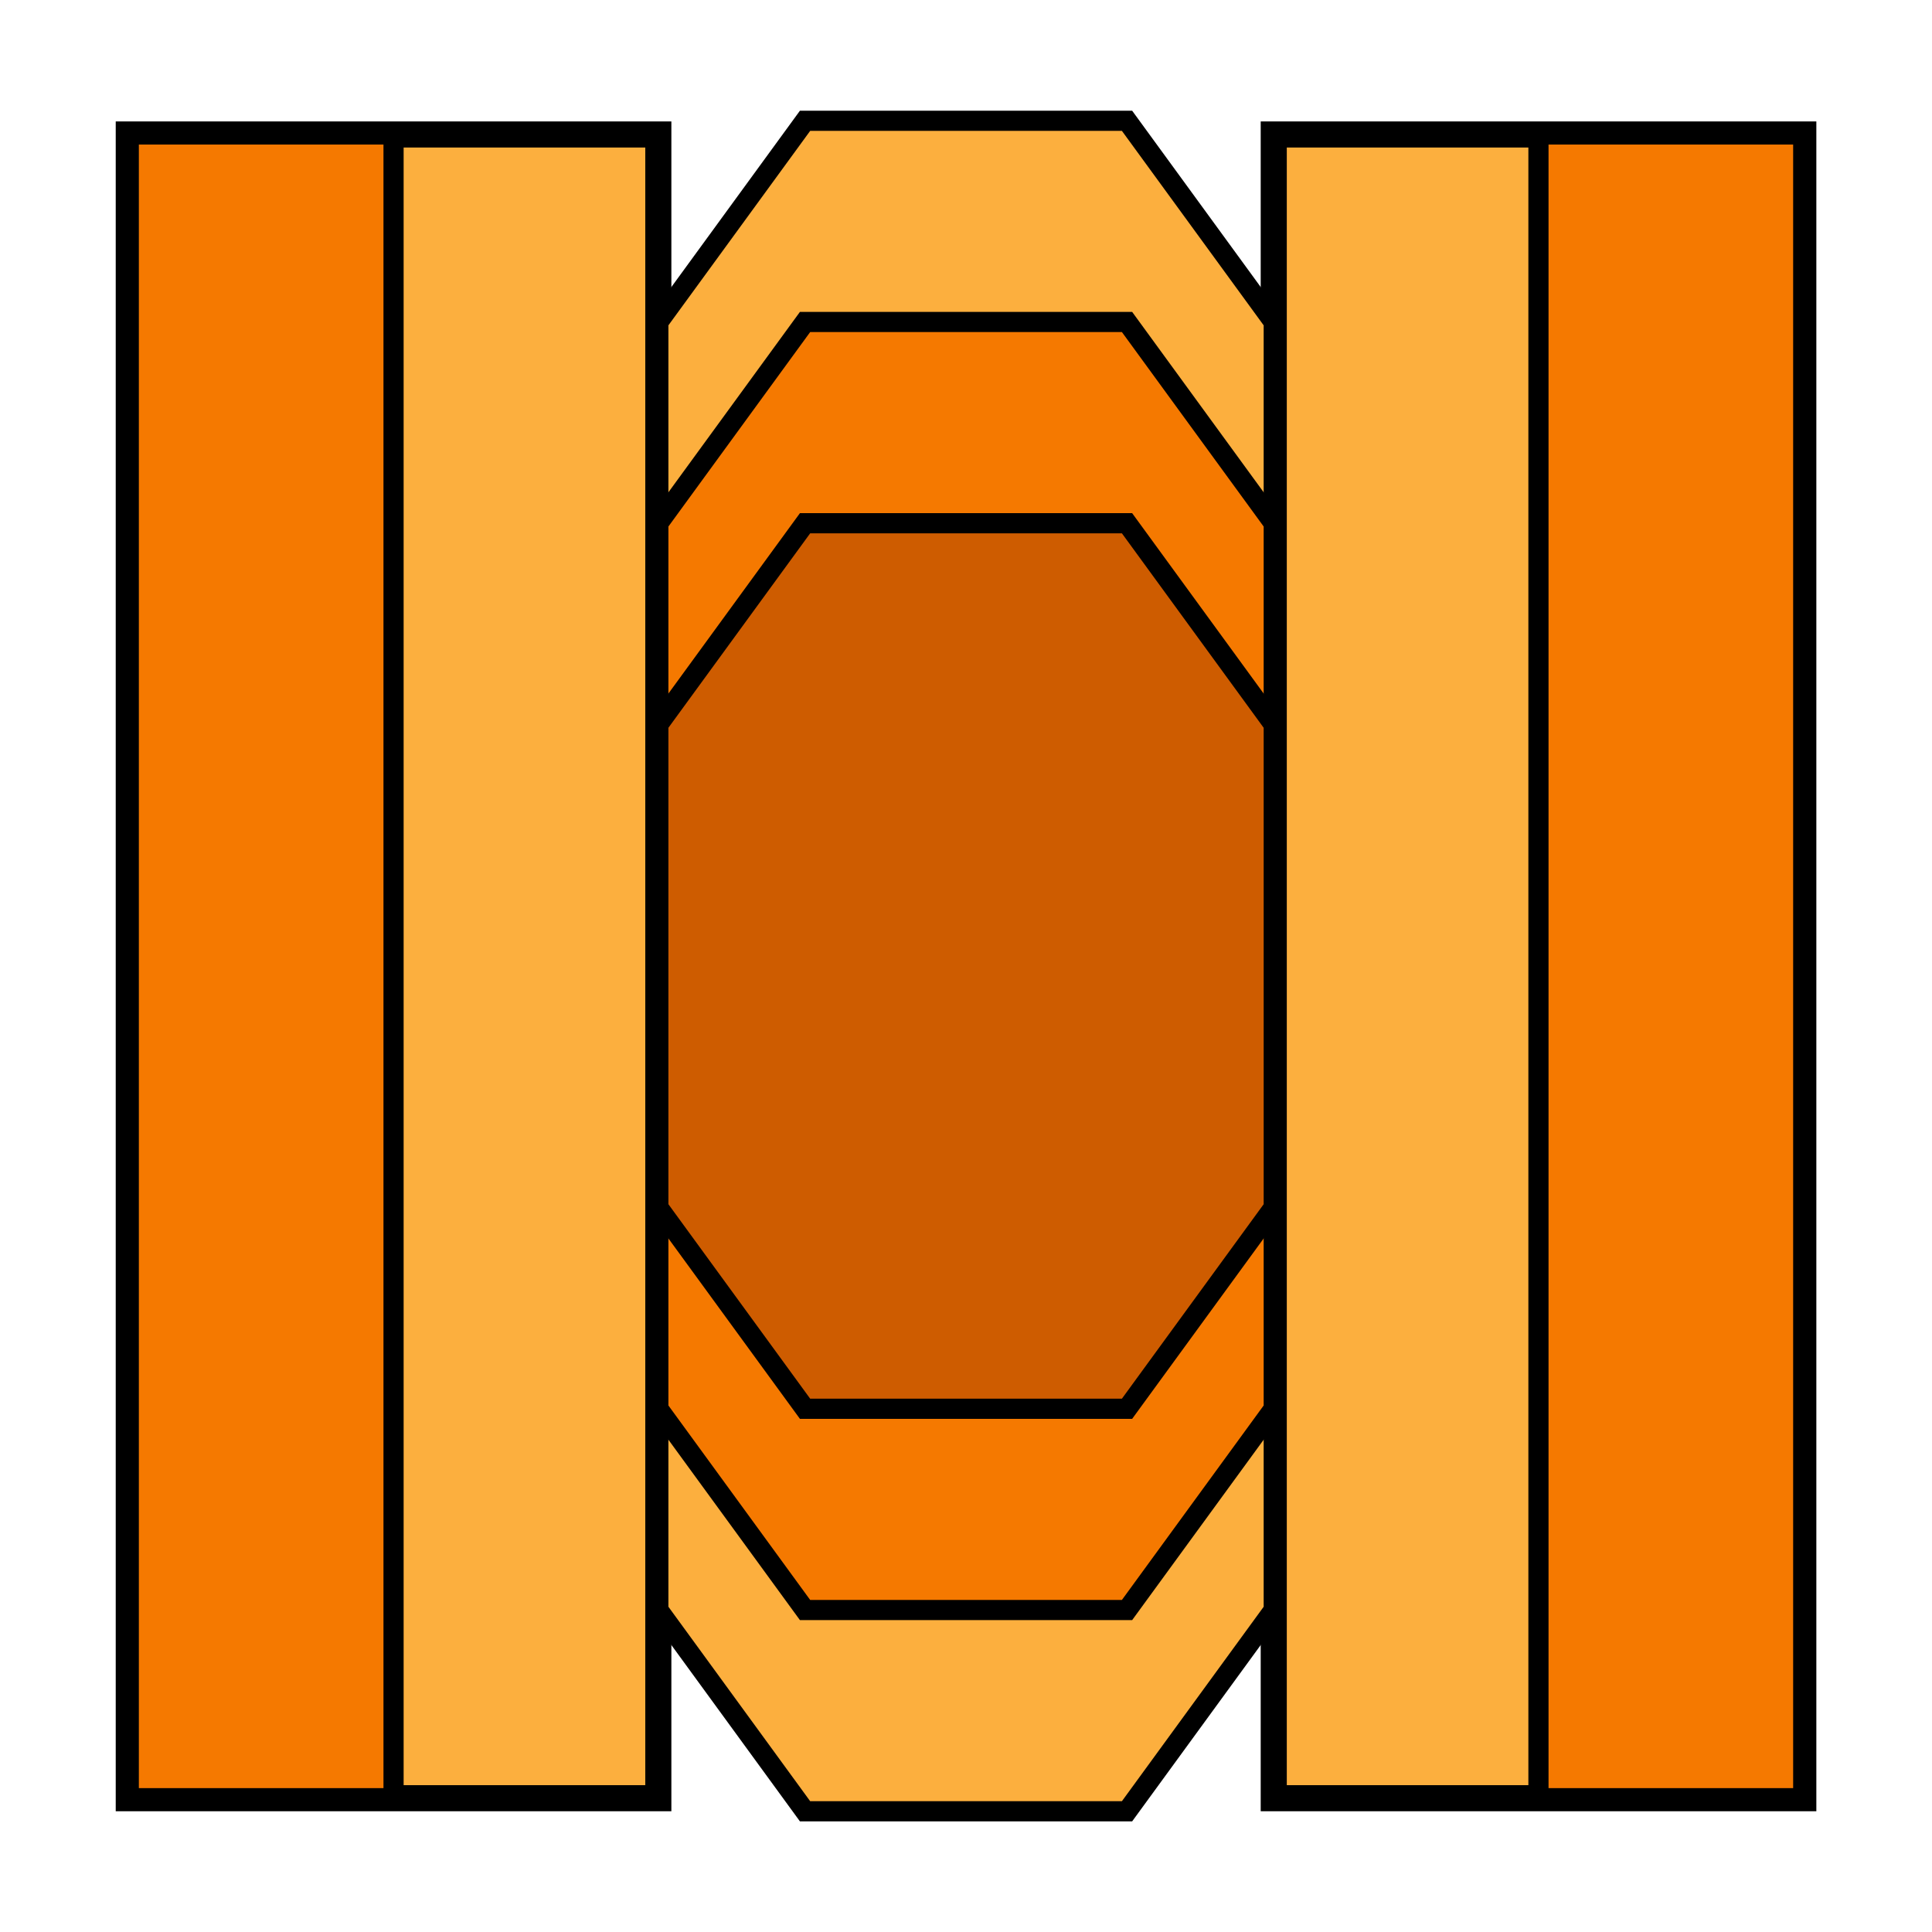
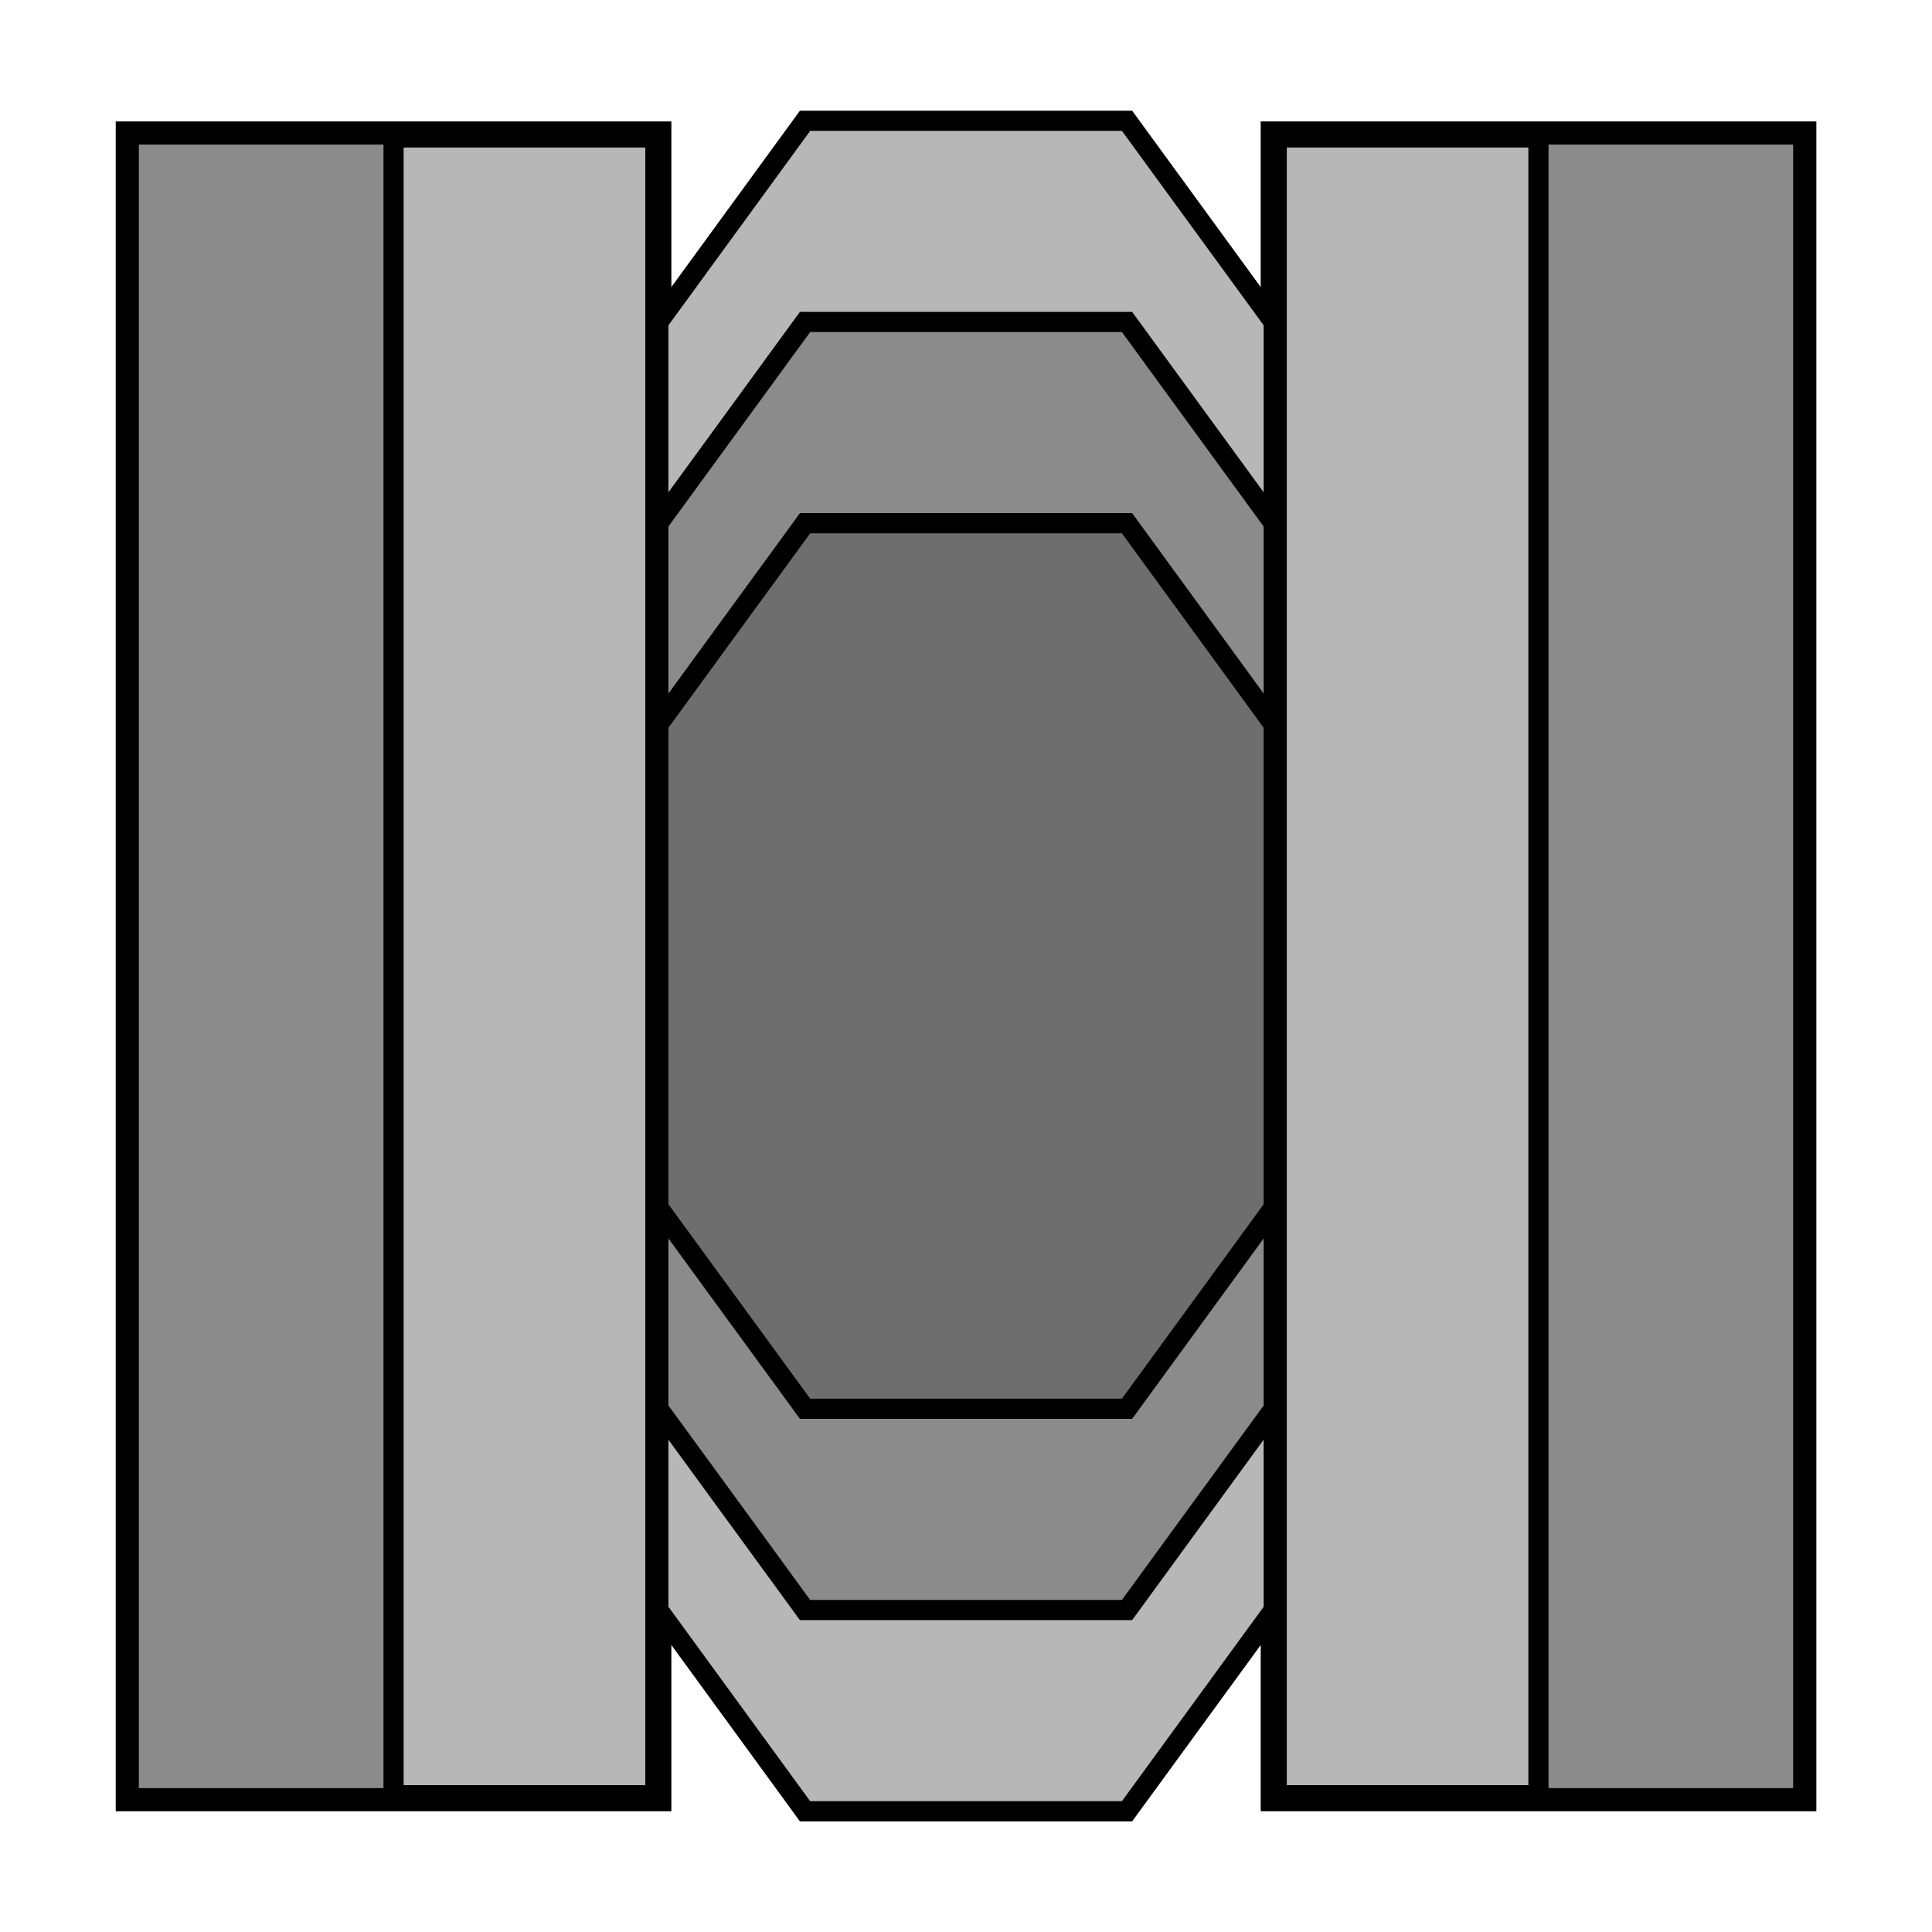
<svg xmlns="http://www.w3.org/2000/svg" width="96" height="96" viewBox="0 0 25.4 25.4" version="1.1" id="svg134">
-   <defs id="defs128" />
+   <defs id="defs128">
+     <filter style="color-interpolation-filters:sRGB;" id="filter9425">
+       <feColorMatrix values="0.21 0.72 0.072 0 0 0.21 0.72 0.072 0 0 0.21 0.72 0.072 0 0 0 0 0 1 0 " id="feColorMatrix9423" />
+     </filter>
+     <filter style="color-interpolation-filters:sRGB;" id="filter9429">
+       <feColorMatrix values="0.21 0.72 0.072 0 0 0.21 0.72 0.072 0 0 0.21 0.72 0.072 0 0 0 0 0 1 0 " id="feColorMatrix9427" />
+     </filter>
+     <filter style="color-interpolation-filters:sRGB;" id="filter9433">
+       <feColorMatrix values="0.21 0.72 0.072 0 0 0.21 0.72 0.072 0 0 0.21 0.72 0.072 0 0 0 0 0 1 0 " id="feColorMatrix9431" />
+     </filter>
+     <filter style="color-interpolation-filters:sRGB;" id="filter9437">
+       <feColorMatrix values="0.21 0.72 0.072 0 0 0.21 0.72 0.072 0 0 0.21 0.72 0.072 0 0 0 0 0 1 0 " id="feColorMatrix9435" />
+     </filter>
+     <filter style="color-interpolation-filters:sRGB;" id="filter9441">
+       <feColorMatrix values="0.21 0.72 0.072 0 0 0.21 0.72 0.072 0 0 0.21 0.72 0.072 0 0 0 0 0 1 0 " id="feColorMatrix9439" />
+     </filter>
+     <filter style="color-interpolation-filters:sRGB;" id="filter9445">
+       <feColorMatrix values="0.21 0.72 0.072 0 0 0.21 0.72 0.072 0 0 0.21 0.72 0.072 0 0 0 0 0 1 0 " id="feColorMatrix9443" />
+     </filter>
+     <filter style="color-interpolation-filters:sRGB;" id="filter9449">
+       <feColorMatrix values="0.21 0.72 0.072 0 0 0.21 0.72 0.072 0 0 0.21 0.72 0.072 0 0 0 0 0 1 0 " id="feColorMatrix9447" />
+     </filter>
+   </defs>
  <g id="layer1" transform="translate(0,-271.6)">
-     <rect style="fill:#fcaf3e;stroke:#000000;stroke-width:0.343" id="rect1173" width="6.962" height="21.873" x="1.693" y="273.368" />
-     <rect style="fill:#fcaf3e;stroke:#000000;stroke-width:0.343" id="rect1173-1" width="6.962" height="21.873" x="16.746" y="273.368" />
-     <path style="fill:#fcaf3e;stroke:#000000;stroke-width:0.265px;stroke-linecap:butt;stroke-linejoin:miter;stroke-opacity:1" d="m 14.817,273.188 h -4.233 l -1.929,2.646 v 16.933 l 1.929,2.646 h 4.233 l 1.929,-2.646 v -16.933 z" id="path889" />
-     <path style="fill:#f57900;stroke:#000000;stroke-width:0.265px;stroke-linecap:butt;stroke-linejoin:miter;stroke-opacity:1" d="m 20.226,273.368 v 21.873 l 3.481,1e-5 v -21.873 z" id="path897" />
-     <path style="fill:#f57900;stroke:#000000;stroke-width:0.265px;stroke-linecap:butt;stroke-linejoin:miter;stroke-opacity:1" d="m 5.174,273.368 v 21.873 l -3.481,1e-5 v -21.873 z" id="path899" />
-     <path style="fill:#f57900;stroke:#000000;stroke-width:0.265px;stroke-linecap:butt;stroke-linejoin:miter;stroke-opacity:1" d="m 14.817,275.833 h -4.233 l -1.929,2.646 v 11.642 l 1.929,2.646 h 4.233 l 1.929,-2.646 v -11.642 z" id="path905" />
-     <path style="fill:#ce5c00;stroke:#000000;stroke-width:0.265px;stroke-linecap:butt;stroke-linejoin:miter;stroke-opacity:1" d="m 14.817,278.479 h -4.233 l -1.929,2.646 v 6.35 l 1.929,2.646 h 4.233 l 1.929,-2.646 v -6.35 z" id="path911" />
+     <rect style="fill:#fcaf3e;stroke:#000000;stroke-width:0.343;filter:url(#filter9449)" id="rect1173" width="6.962" height="21.873" x="1.693" y="273.368" />
+     <rect style="fill:#fcaf3e;stroke:#000000;stroke-width:0.343;filter:url(#filter9445)" id="rect1173-1" width="6.962" height="21.873" x="16.746" y="273.368" />
+     <path style="fill:#fcaf3e;stroke:#000000;stroke-width:0.265px;stroke-linecap:butt;stroke-linejoin:miter;stroke-opacity:1;filter:url(#filter9441)" d="m 14.817,273.188 h -4.233 l -1.929,2.646 v 16.933 l 1.929,2.646 h 4.233 l 1.929,-2.646 v -16.933 z" id="path889" />
+     <path style="fill:#f57900;stroke:#000000;stroke-width:0.265px;stroke-linecap:butt;stroke-linejoin:miter;stroke-opacity:1;filter:url(#filter9437)" d="m 20.226,273.368 v 21.873 l 3.481,1e-5 v -21.873 z" id="path897" />
+     <path style="fill:#f57900;stroke:#000000;stroke-width:0.265px;stroke-linecap:butt;stroke-linejoin:miter;stroke-opacity:1;filter:url(#filter9433)" d="m 5.174,273.368 v 21.873 l -3.481,1e-5 v -21.873 z" id="path899" />
+     <path style="fill:#f57900;stroke:#000000;stroke-width:0.265px;stroke-linecap:butt;stroke-linejoin:miter;stroke-opacity:1;filter:url(#filter9429)" d="m 14.817,275.833 h -4.233 l -1.929,2.646 v 11.642 l 1.929,2.646 h 4.233 l 1.929,-2.646 v -11.642 z" id="path905" />
+     <path style="fill:#ce5c00;stroke:#000000;stroke-width:0.265px;stroke-linecap:butt;stroke-linejoin:miter;stroke-opacity:1;filter:url(#filter9425)" d="m 14.817,278.479 h -4.233 l -1.929,2.646 v 6.35 l 1.929,2.646 h 4.233 l 1.929,-2.646 v -6.35 z" id="path911" />
  </g>
</svg>
